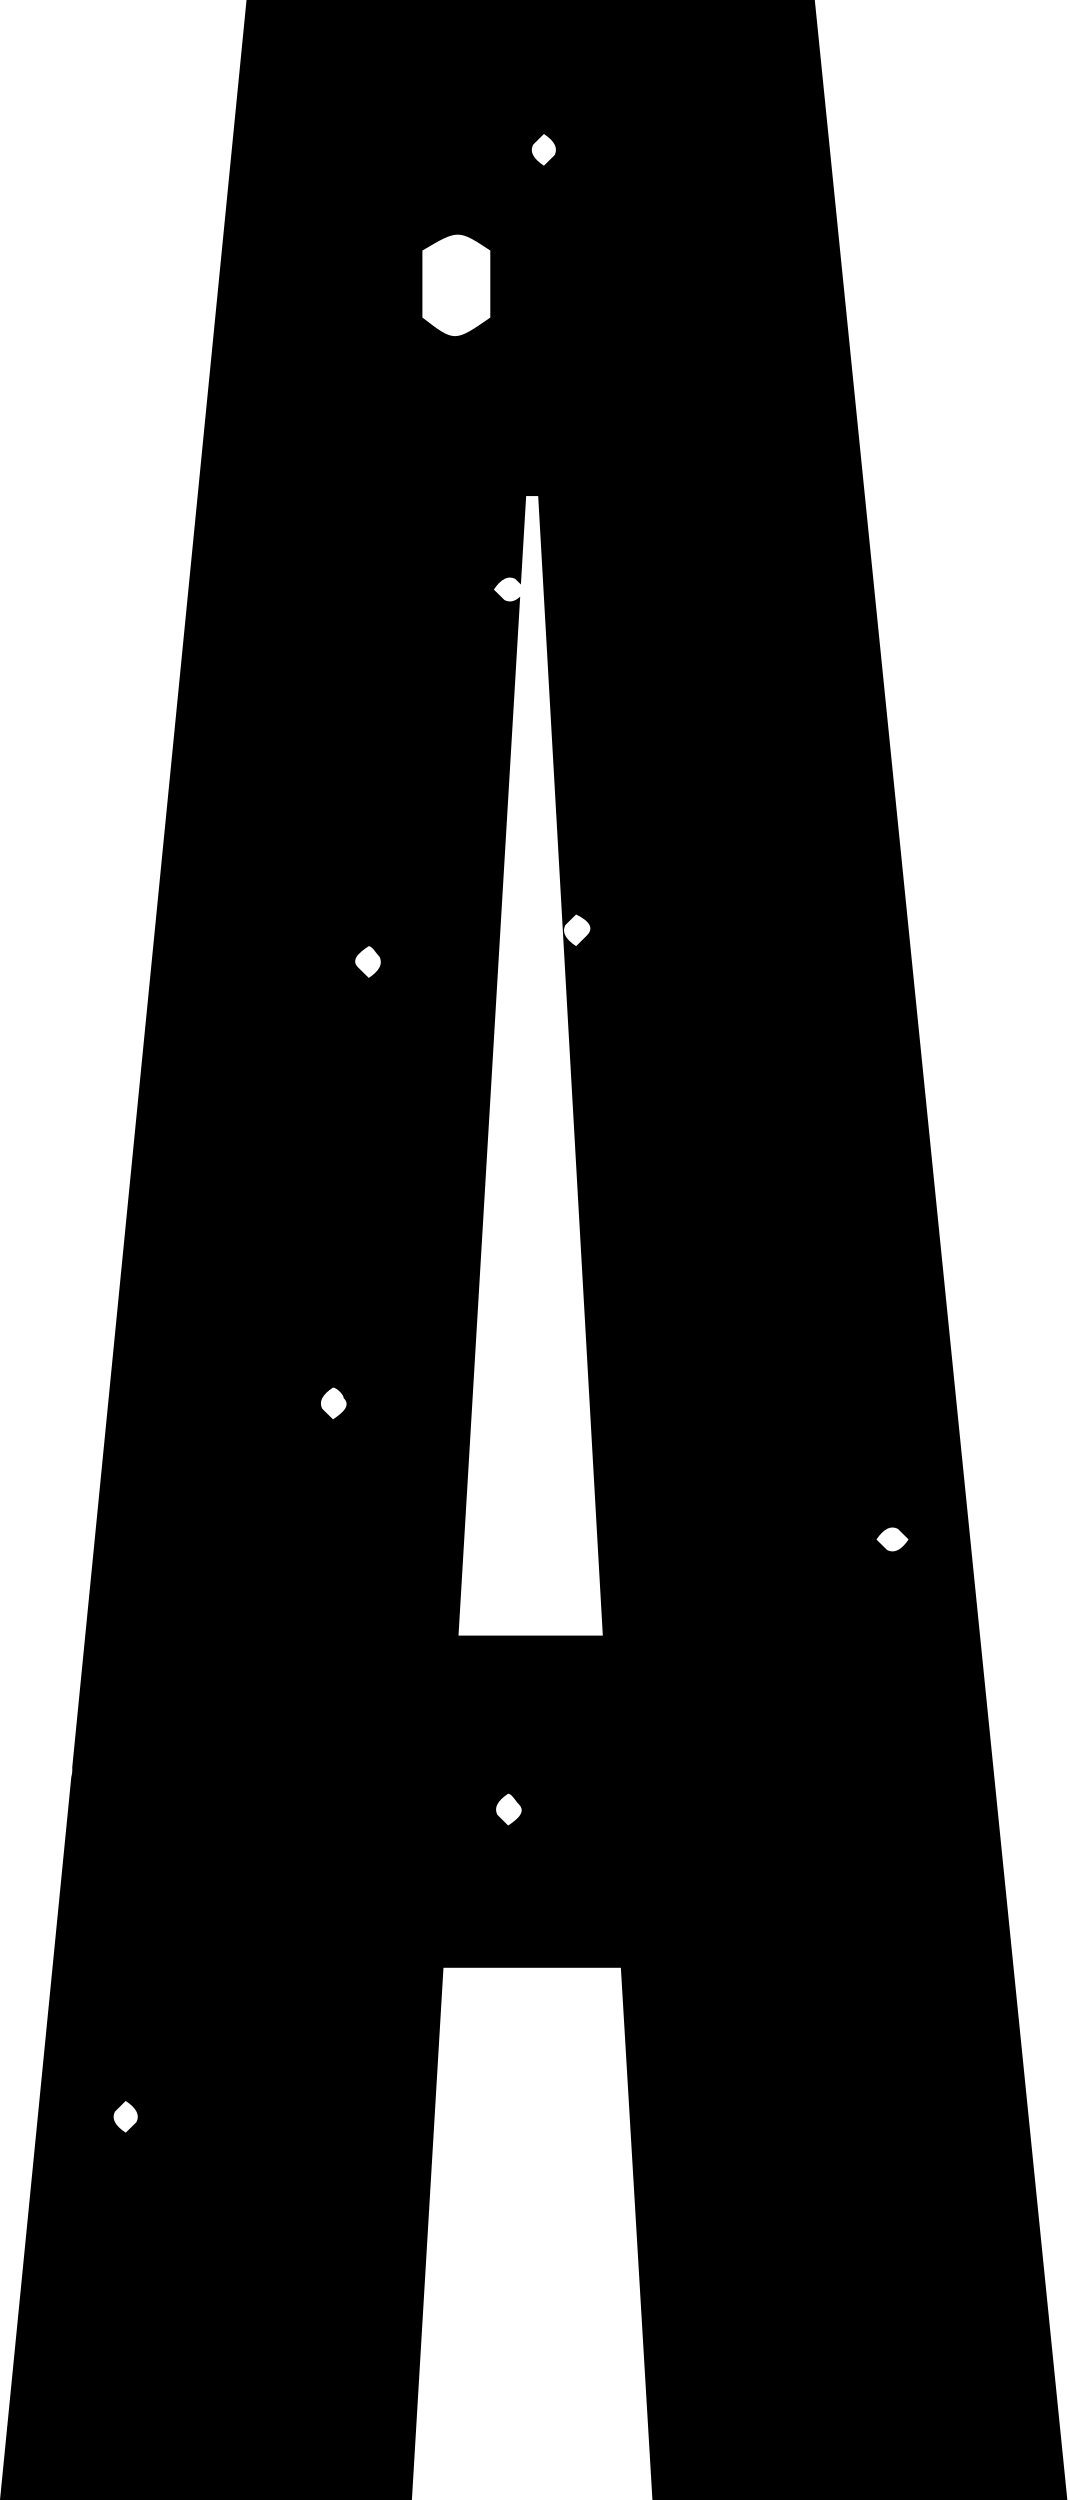
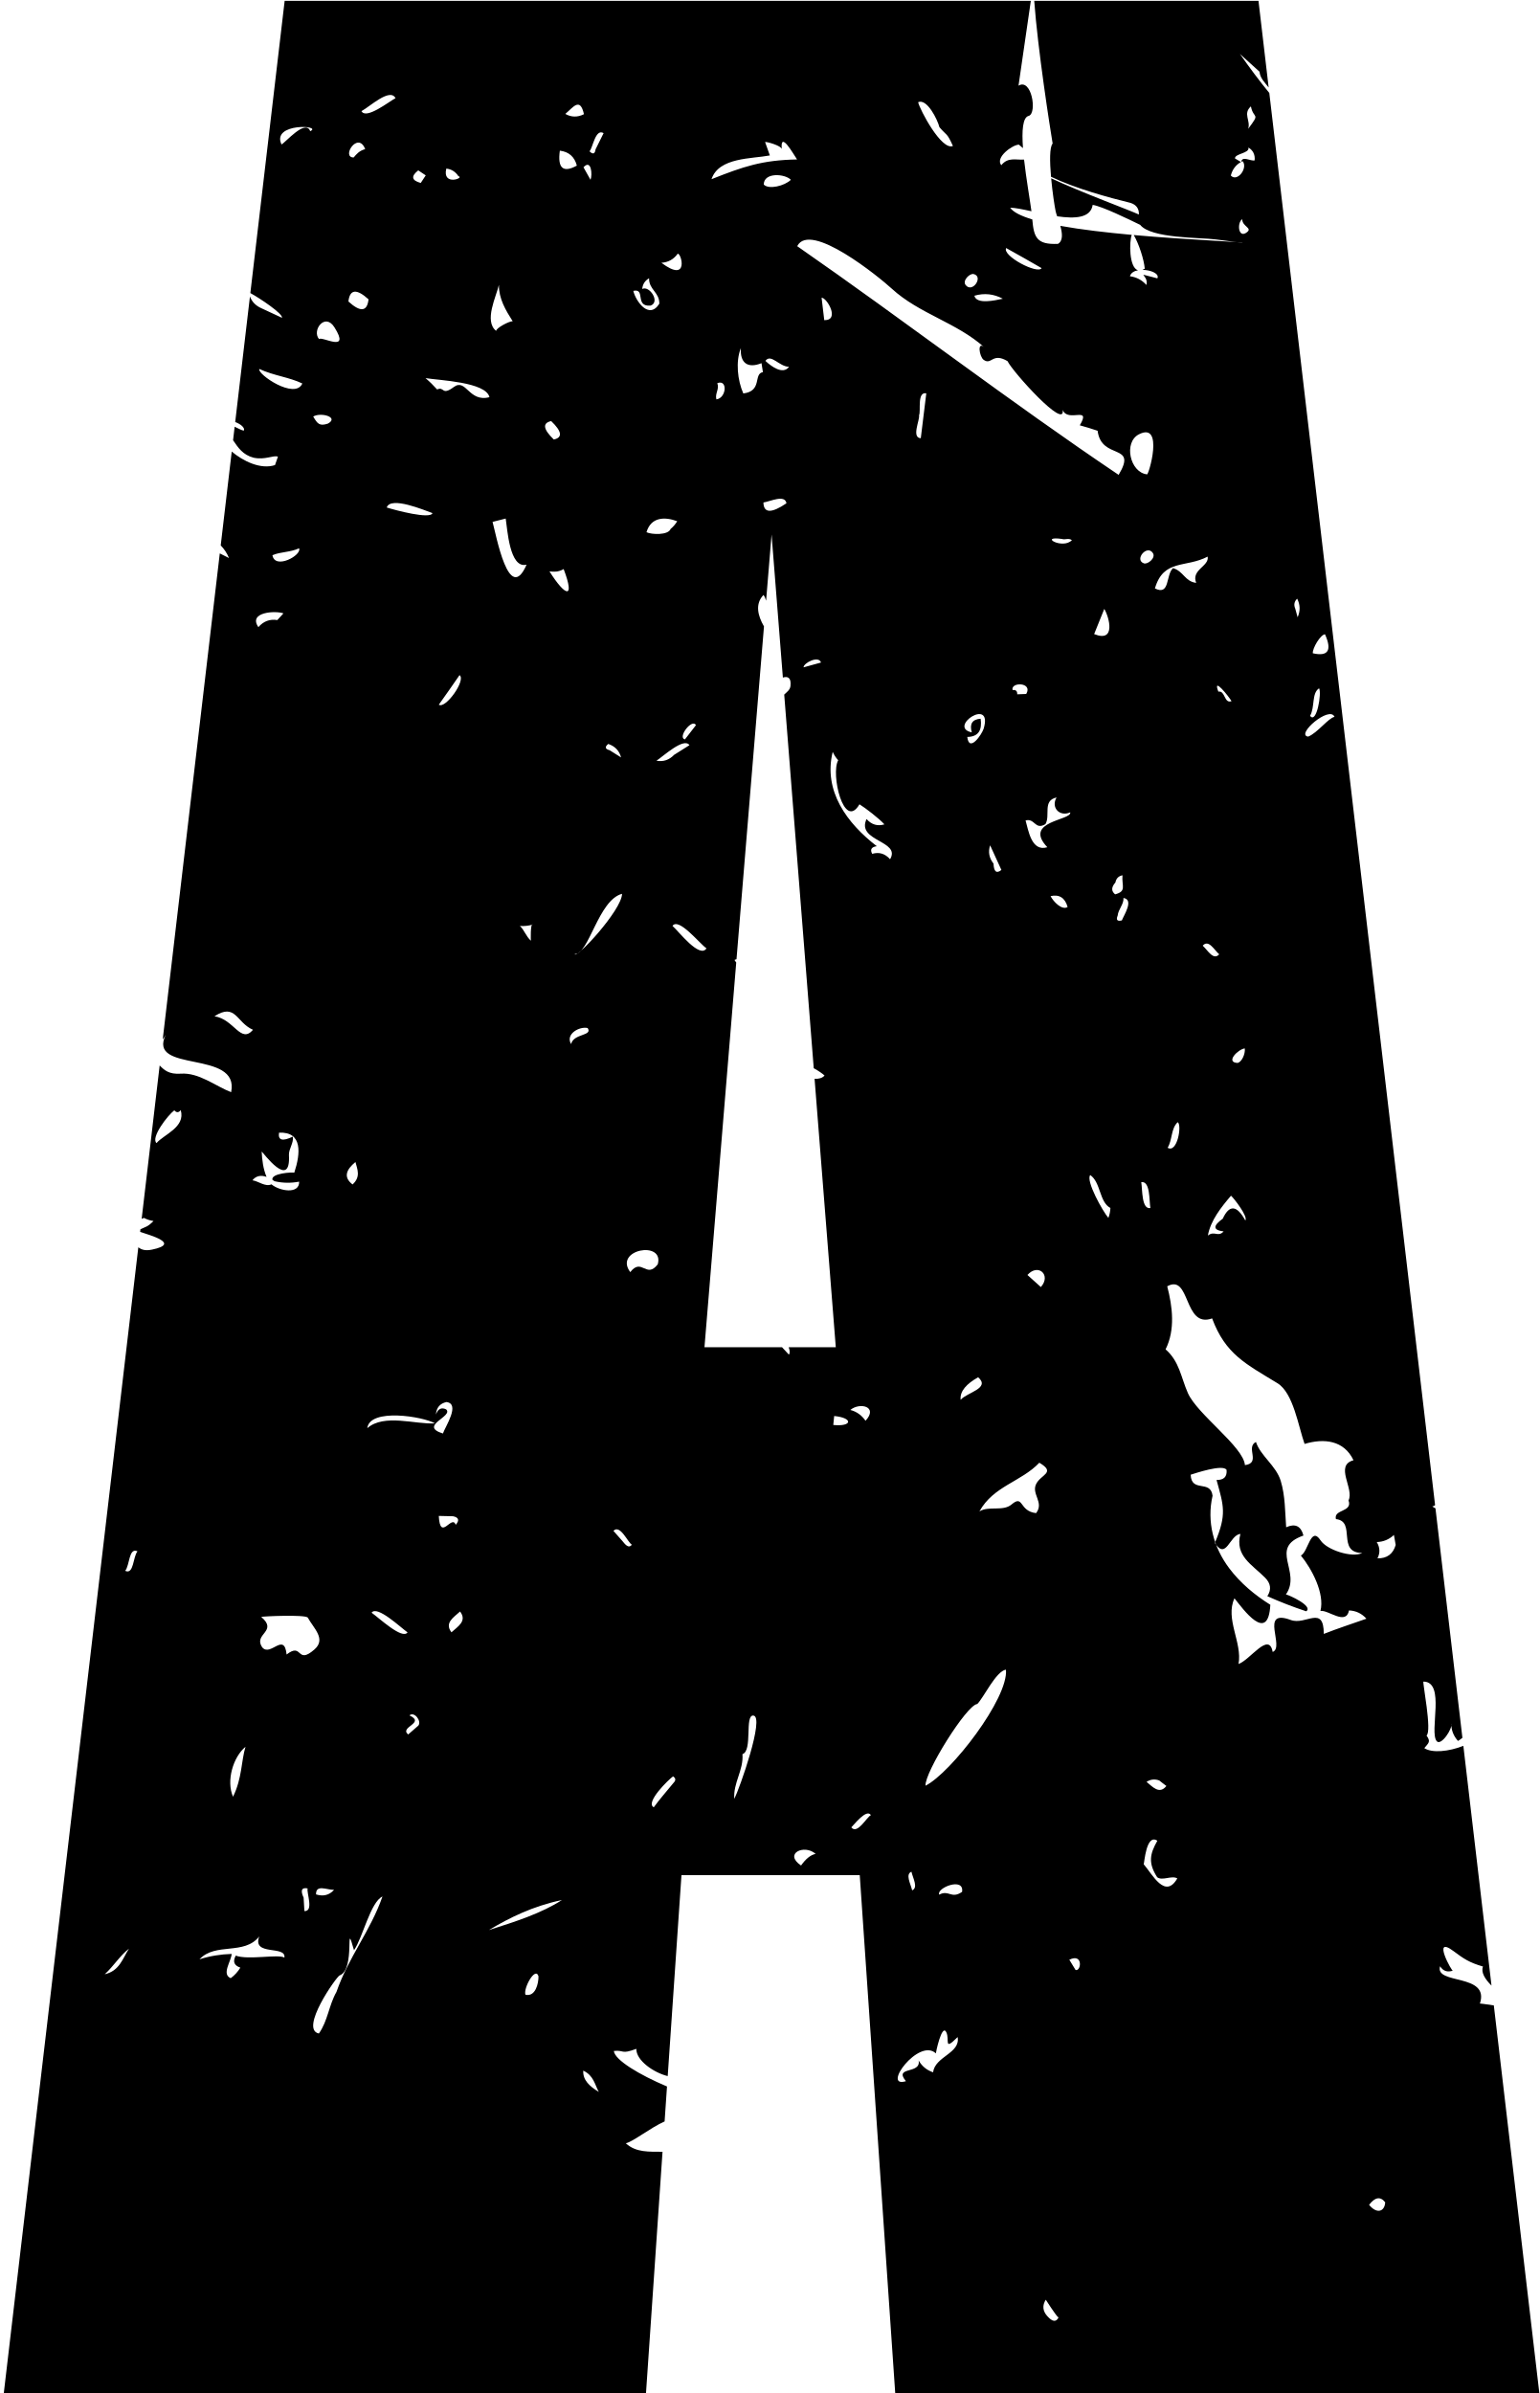
- <svg xmlns="http://www.w3.org/2000/svg" width="214" height="500" viewBox="0 0 214 500" version="1.1">
+ <svg xmlns="http://www.w3.org/2000/svg" width="323px" height="502px" viewBox="0 0 323 502" version="1.1">
+   <defs />
  <g id="Page-1" stroke="none" stroke-width="1" fill="none" fill-rule="evenodd">
-     <path d="M14.26,355.403 C14.424,354.798 14.495,354.159 14.45,353.478 L49.308,0 L162.959,0 L213.47,500 L130.487,500 L124.173,393.566 L88.695,393.566 L82.381,500 L0,500 L14.26,355.403 Z M104.038,119.322 L91.702,327.12 L120.565,327.12 L107.637,99.218 L105.232,99.218 L104.182,116.901 L103.05,115.784 C101.629,115.077 100.196,115.784 98.776,117.918 L100.913,120.026 L100.913,120.026 L100.925,120.026 C101.959,120.541 103,120.306 104.038,119.322 Z M177.431,310.013 L177.431,310.013 C178.852,310.72 180.285,310.013 181.718,307.892 L179.568,305.771 C178.148,305.064 176.715,305.771 175.294,307.904 L177.431,310.013 Z M117.355,187.125 L117.355,187.113 C118.788,185.712 118.072,184.298 115.218,182.896 L113.081,185.005 C112.352,186.419 113.081,187.832 115.218,189.234 L117.355,187.125 Z M110.919,31.036 C111.636,29.622 110.919,28.208 108.782,26.794 L106.645,28.927 C105.916,30.329 106.645,31.743 108.782,33.144 L110.919,31.036 Z M101.629,365.106 C103.766,363.692 105.199,362.278 103.766,360.864 C103.062,360.157 102.346,358.744 101.629,358.744 C99.492,360.157 98.763,361.571 99.492,362.985 L101.629,365.106 Z M98.072,63.506 L98.059,63.506 L98.059,50.111 C91.635,45.87 91.635,45.87 84.483,50.111 L84.483,63.506 C90.906,68.468 90.906,68.468 98.072,63.506 Z M73.76,195.584 L73.76,195.584 C75.897,194.17 76.613,192.756 75.897,191.342 C75.18,190.635 74.464,189.234 73.747,189.234 C71.61,190.635 70.177,192.049 71.61,193.476 L73.76,195.584 Z M66.594,283.868 L66.607,283.868 C68.744,282.454 70.177,281.04 68.744,279.626 C68.744,278.931 67.323,277.517 66.594,277.517 C64.457,278.931 63.741,280.333 64.457,281.759 L66.594,283.868 Z M27.285,424.429 C28.002,423.015 27.285,421.601 25.136,420.187 L22.999,422.32 C22.282,423.722 22.999,425.136 25.148,426.537 L27.285,424.429 Z" id="uE010-a3" fill="#000" />
+     <path d="M214.844,33.473 C215.287,37.455 216.057,41.778 216.394,44.315 C214.56,43.915 212.953,43.577 211.933,43.577 C212.578,44.513 214.237,45.325 216.573,46.031 C216.898,49.805 217.497,51.361 221.971,51.155 C223.065,50.492 222.88,48.909 222.449,47.38 C226.883,48.181 232.199,48.794 237.438,49.269 C236.908,50.658 236.839,56.128 238.744,56.697 C237.918,56.855 237.245,57.246 237.055,57.953 C238.447,58.131 239.601,58.761 240.516,59.784 C241.075,57.477 237.579,57.108 242.812,58.393 C243.295,57.412 241.429,56.62 239.685,56.615 C239.838,56.553 239.999,56.468 240.169,56.358 C240.002,54.426 238.943,51.174 237.86,49.307 C249.555,50.353 260.737,50.719 260.707,50.963 C258.828,50.725 256.949,50.464 255.07,50.226 C251.776,49.797 241.5,50.059 239.204,47.169 C236.885,46.039 231.153,43.244 229.238,42.983 C228.829,45.755 225.506,45.913 221.789,45.374 C221.646,44.959 221.528,44.599 221.472,44.328 C221.246,43.266 220.798,40.339 220.529,37.401 C226.653,40.283 237.156,44.159 238.932,44.999 C238.992,43.785 238.409,42.953 237.172,42.56 C232.615,41.446 225.637,39.542 220.501,37.085 C220.227,33.94 220.176,30.859 220.841,30.115 C220.305,26.913 217.713,10.345 216.979,0.177 L264.027,0.177 L266.16,18.351 C265.38,17.322 264.37,16.444 264.242,15.04 L260.139,11.329 C262.106,14.125 264.13,16.864 266.296,19.504 L301.078,315.75 C300.895,315.883 300.703,315.983 300.495,316.024 C300.722,316.181 300.943,316.31 301.156,316.412 L306.808,364.554 C306.54,364.783 306.232,365.003 305.88,365.213 C304.941,364.167 304.477,362.966 304.465,361.562 C304.834,362.573 302.324,366.343 301.42,365.261 C299.779,363.299 303.335,352.809 298.637,352.761 C298.376,352.761 300.481,363.192 299.279,364.072 C300.219,365.392 299.731,365.606 298.816,366.724 C300.455,367.794 303.957,367.448 307.007,366.243 L312.912,416.537 C311.531,415.162 310.658,413.735 311.126,412.539 C308.2,411.683 307.071,410.886 304.93,409.292 C300.268,405.807 304.751,413.918 304.823,413.395 C303.669,413.788 302.777,413.502 302.123,412.479 C300.934,416.428 312.625,413.871 310.472,420.329 C310.192,420.229 311.816,420.439 313.399,420.691 L322.946,502 L187.813,502 L180.373,393.367 L142.97,393.367 L140.083,435.518 C137.169,434.816 133.442,432.241 133.501,429.799 C130.219,431.036 131.051,430.002 128.78,430.251 C128.977,432.151 134.131,435.248 139.934,437.699 L139.432,445.031 C136.529,446.308 132.746,449.333 131.289,449.61 C133.435,451.597 136.203,451.365 138.996,451.396 L135.53,502 L0.799,502 L29.019,261.651 C29.647,262.146 30.458,262.448 31.92,262.136 C38.012,260.862 31.388,259.109 29.398,258.419 L29.462,257.873 C30.572,257.326 30.932,257.426 32.206,256.142 C31.492,256.035 30.826,255.821 30.196,255.488 C30.04,255.556 29.88,255.624 29.719,255.691 L33.497,223.51 C34.435,224.462 35.413,225.407 37.939,225.234 C41.721,224.961 45.159,227.815 48.489,229.123 C50.392,220.049 30.72,225.27 34.788,217.052 C34.602,217.417 34.383,217.741 34.14,218.035 L46.109,116.093 C46.774,116.41 47.424,116.732 48.047,117.067 C47.61,116.011 47.015,115.145 46.306,114.414 L48.617,94.728 C50.998,96.732 54.664,98.545 57.694,97.567 C57.908,96.972 58.11,96.377 58.312,95.794 C57.325,95.438 55.66,96.532 53.21,96.02 C50.93,95.425 49.958,93.894 48.896,92.353 L49.229,89.521 C50.041,89.907 50.804,90.333 51.177,90.324 C51.396,89.693 50.495,88.97 49.345,88.53 L52.438,62.19 C52.849,63.31 53.652,64.137 54.848,64.663 C56.287,65.329 57.714,65.983 59.141,66.661 C59.5,65.899 54.423,62.499 52.521,61.481 L59.719,0.177 L216.264,0.177 L213.682,17.972 C216.417,16.307 217.618,23.669 215.858,24.3 C214.537,24.552 214.353,27.449 214.619,31.074 C214.332,30.829 214.045,30.585 213.757,30.343 C212.413,30.366 208.726,33.03 210.07,34.66 C211.484,32.881 213.189,33.609 214.844,33.473 Z M170.72,224.088 L164.526,145.708 C165.059,145.186 165.751,144.735 165.84,143.917 C166.035,142.127 165.248,141.823 164.244,142.139 L161.873,112.129 L160.726,126.015 C160.599,125.542 160.418,125.125 160.175,124.808 C158.383,126.682 158.956,129.122 160.281,131.411 L154.516,201.228 C154.327,201.277 154.181,201.331 154.087,201.389 C154.211,201.574 154.335,201.75 154.459,201.918 L147.796,282.622 L164.067,282.622 C164.541,283.135 165.017,283.648 165.494,284.162 C165.766,283.906 165.719,283.317 165.465,282.622 L175.346,282.622 L170.896,226.31 C171.737,226.359 172.519,226.17 172.988,225.622 C172.636,225.28 171.723,224.632 170.72,224.088 Z M57.156,247.499 C56.808,246.123 61.318,245.869 61.738,246.006 C63.082,241.914 63.486,237.383 58.538,237.609 C58.289,239.203 59.252,239.488 61.428,238.441 C61.678,239.702 60.572,240.999 60.62,242.283 C61.036,249.847 55.078,241.605 54.899,241.569 C54.978,243.269 55.213,245.231 55.924,246.889 C54.865,246.515 53.782,246.562 52.961,247.602 C54.203,247.761 55.669,249.049 56.95,248.448 C58.674,249.888 62.855,250.572 62.761,247.885 C61.018,248.218 59.296,248.188 57.604,247.796 C57.459,247.694 57.309,247.594 57.156,247.499 Z M219.708,485.855 C220.78,487.076 221.565,487.188 222.077,486.159 C222.095,486.158 222.104,486.142 222.102,486.107 C222.103,486.104 222.104,486.102 222.106,486.099 L221.964,486.085 C221.409,485.559 219.382,482.419 219.402,482.429 C218.641,483.63 218.748,484.784 219.7,485.854 L219.708,485.855 Z M260.354,33.985 C259.259,34.603 258.546,35.552 258.223,36.823 C259.555,38.274 261.862,35.301 260.709,33.802 C260.605,33.851 260.505,33.901 260.408,33.955 C260.605,32.619 262.398,33.866 263.219,33.643 C263.338,32.454 262.898,31.55 261.911,30.943 C262.232,32.18 259.045,32.192 259.092,33.239 C259.517,33.491 259.93,33.743 260.354,33.985 Z M121.022,34.744 C118.132,36.326 116.942,35.291 117.454,31.604 C119.345,31.842 120.534,32.877 121.022,34.744 Z M44.993,213.189 C49.489,210.31 49.548,214.497 53.081,216.031 C50.488,219.04 49.144,213.819 44.993,213.189 Z M240.621,99.506 C237.065,99.102 235.661,92.799 238.944,91.11 C244.332,88.362 240.918,99.982 240.621,99.506 Z M118.599,23.896 C120.252,22.529 121.691,20.281 122.512,23.956 C121.168,24.634 119.86,24.61 118.599,23.896 Z M160.237,38.717 C160.225,36.1 164.685,36.433 165.922,37.718 C164.602,39.014 161.26,39.811 160.237,38.717 Z M116.184,92.2 C113.948,90.036 113.757,88.739 115.637,88.335 C117.896,90.5 118.075,91.796 116.184,92.2 Z M259.605,222.979 C257.036,222.848 259.724,220.113 261.151,219.934 C261.306,221.124 260.461,222.884 259.605,222.979 Z M94.714,342.423 C93.192,340.424 95.166,339.307 96.522,338.058 C98.044,340.068 96.07,341.186 94.714,342.423 Z M213.408,145.651 C214.038,145.627 214.669,145.603 215.299,145.579 C216.762,143.094 212.005,143.01 212.433,144.759 C213.123,144.664 213.444,144.973 213.408,145.651 Z M127.897,157.381 C128.694,157.881 129.491,158.392 130.3,158.891 C129.931,157.5 129.039,156.548 127.612,156.061 C126.839,156.691 126.934,157.131 127.897,157.381 Z M124.947,31.33 C125.505,30.176 126.076,29.058 126.635,27.928 C124.887,26.882 124.364,31.104 123.674,31.734 C124.388,32.448 124.816,32.305 124.947,31.33 Z M63.698,398.091 C63.745,399.042 63.805,399.982 63.864,400.91 C65.898,400.969 64.269,397.044 64.542,396.152 C63.27,395.891 62.996,396.557 63.698,398.091 Z M87.77,361.993 C88.507,361.077 86.937,358.948 85.902,359.852 C89.375,361.481 83.702,362.254 85.629,363.86 C86.342,363.23 87.056,362.611 87.77,361.993 Z M174.819,298.927 C174.891,298.284 174.938,297.666 175.01,297.048 C179.042,297.44 178.839,299.331 174.819,298.927 Z M115.279,119.866 C116.194,119.961 117.11,120.045 118.252,119.379 C120.69,125.789 118.656,125.23 115.279,119.866 Z M150.296,83.78 C149.951,82.543 150.974,81.627 150.486,80.378 C152.722,79.51 152.413,83.506 150.296,83.78 Z M224.338,411.11 C227.323,409.648 226.812,413.656 225.646,413.251 C225.206,412.538 224.778,411.836 224.338,411.11 Z M140.697,110.946 C141.256,110.494 141.708,109.959 142.076,109.341 C139.412,108.354 136.57,108.461 135.63,111.648 C136.689,112.159 140.221,112.314 140.697,110.946 Z M66.945,71.143 C65.351,69.324 68.181,65.482 70.168,68.67 C73.64,74.188 67.515,70.442 66.945,71.143 Z M215.551,267.463 C217.811,264.93 220.606,267.487 218.37,269.997 C217.43,269.176 216.491,268.308 215.551,267.463 Z M255.61,145.093 C254.29,141.691 257.917,146.247 258.369,147.091 C256.787,147.674 257.085,144.808 255.61,145.093 Z M28.849,325.443 C27.874,326.537 28.112,330.414 26.257,329.522 C27.232,328.416 26.994,324.539 28.849,325.443 Z M164.993,105.58 C161.818,107.733 160.212,107.661 160.165,105.414 C161.628,105.188 164.684,103.665 164.993,105.58 Z M70.086,396.453 C69.063,397.583 67.802,397.869 66.304,397.405 C66.256,395.24 68.504,396.453 70.086,396.453 Z M168.059,391.343 C164.337,388.833 168.761,386.8 171.116,388.905 C170.022,389.119 169.011,389.999 168.059,391.343 Z M73.965,248.473 C71.967,246.939 72.645,245.357 74.572,243.764 C74.976,245.31 75.725,246.88 73.965,248.473 Z M112.972,414.583 C112.996,416.082 112.342,418.948 110.237,418.449 C109.749,417.105 112.33,412.431 112.972,414.583 Z M77.317,62.793 C77.031,65.398 75.616,65.541 73.095,63.245 C73.392,60.652 74.807,60.522 77.317,62.793 Z M146.009,152.119 L143.69,155.117 C142.061,154.724 145.213,150.621 146.009,152.119 Z M246.092,119.181 C248.328,119.835 248.577,121.988 250.956,122.273 C249.85,119.49 253.751,118.789 253.359,116.767 C248.744,119.193 244.129,117.195 242.298,123.439 C245.497,125.033 244.534,120.644 246.092,119.181 Z M230.273,90.365 C229.036,89.937 227.799,89.568 226.538,89.223 C229.048,84.989 224.041,88.76 222.946,85.989 C223.601,90.353 212.457,78.008 211.374,75.76 C208.151,73.857 208.056,76.7 206.355,75.475 C205.475,74.833 204.952,71.479 206.498,72.858 C200.742,67.685 192.845,65.83 187.112,60.573 C184.484,58.158 169.962,46.301 167.251,51.641 C189.907,67.376 211.791,84.216 234.685,99.618 C238.776,92.827 231.07,96.657 230.273,90.365 Z M138.326,63.71 C138.362,61.296 136.126,60.784 136.174,58.37 C135.305,58.882 134.83,59.619 134.735,60.618 C136.245,59.833 138.612,63.377 136.471,64.115 C133.081,64.376 135.543,60.428 132.867,61.022 C133.355,63.127 136.15,67.171 138.326,63.71 Z M89.319,36.788 C88.796,36.443 88.273,36.074 87.749,35.741 C86.168,36.978 86.346,37.858 88.273,38.381 C88.618,37.858 88.974,37.323 89.319,36.788 Z M261.863,27.021 C264.539,23.477 262.981,25.13 262.434,22.311 C260.71,23.869 262.422,25.273 261.863,27.021 Z M117.897,398.579 C113.687,401.326 108.145,403.122 102.567,404.882 C106.956,402.266 111.713,399.899 117.897,398.579 Z M202.59,59.796 C204.017,61.592 206.42,57.988 204.255,57.489 C203.434,57.31 201.853,58.868 202.59,59.796 Z M274.848,150.157 C275.907,148.337 275.134,145.435 276.739,144.389 C277.334,145.328 276.216,152.036 274.848,150.157 Z M261.411,48.856 C259.77,49.902 259.509,46.727 260.615,45.977 C260.603,47.619 263.041,47.809 261.411,48.856 Z M160.058,78.065 C159.962,77.435 159.855,76.816 159.76,76.186 C156.846,77.352 155.229,76.139 155.431,73.023 C154.301,75.817 154.729,79.802 155.943,82.537 C160.01,82.049 158,78.41 160.058,78.065 Z M125.627,438.834 C123.712,437.692 122.237,436.348 122.368,434.374 C124.568,435.42 124.759,437.276 125.627,438.834 Z M239.942,391.075 C241.785,393.216 244.437,398.485 246.995,394.049 C245.805,393.359 243.843,394.631 242.772,393.799 C240.881,390.861 241.191,388.982 242.808,386.151 C240.453,384.534 240.085,390.921 239.942,391.075 Z M205.028,357.463 C202.804,357.629 193.944,371.853 194.17,374.601 C199.462,371.949 211.605,356.285 211.046,350.255 C208.965,350.541 206.301,356.261 205.028,357.463 Z M77.055,299.6 C77.566,295.306 88.841,297.162 91.244,298.589 C87.176,298.862 80.599,296.496 77.055,299.6 Z M137.996,265.221 C139.423,260.155 128.671,262.117 132.228,266.863 C134.642,263.735 135.581,268.361 137.996,265.221 Z M201.539,293.653 C202.847,292.095 207.866,291.251 205.214,288.92 C202.835,290.264 201.337,291.798 201.539,293.653 Z M120.575,200.133 C123.548,200.241 125.522,188.811 130.505,187.503 C130.446,190.952 120.741,201.394 120.575,200.133 Z M70.585,417.869 C73.095,410.591 77.757,405.013 80.242,397.841 C77.745,398.971 76.068,406.535 74.272,409.116 C72.226,401.861 74.724,413.136 71.239,414.408 C70.609,414.634 62.771,425.707 66.898,426.587 C68.765,423.983 69.003,420.629 70.585,417.869 Z M275.424,137.044 C275.317,135.997 277.041,133.107 277.981,133.059 C279.491,136.437 278.647,137.769 275.424,137.044 Z M76.614,31.283 C75.365,31.616 74.782,32.342 74.199,33.032 C71.512,33.032 75.115,27.394 76.614,31.283 Z M123.286,215.662 C124.416,217.351 120.325,216.768 119.813,219.028 C118.553,216.887 121.621,215.258 123.286,215.662 Z M91.706,81.701 C93.288,80.999 92.61,83.116 95.203,81.19 C97.807,79.263 98.331,84.472 102.684,83.318 C101.958,80.119 92.146,79.798 89.268,79.322 C90.148,80.06 90.957,80.868 91.706,81.701 Z M109.07,194.245 C109.974,195.03 110.367,196.493 111.425,197.373 C111.294,197.54 111.306,193.472 111.734,193.972 C110.866,194.209 109.974,194.317 109.07,194.245 Z M234.007,185.128 C233.139,186.115 233.115,186.936 233.948,187.614 C236.421,186.959 235.303,185.853 235.494,183.617 C234.673,183.772 234.174,184.272 234.007,185.128 Z M68.78,88.868 C66.996,89.451 66.591,88.868 65.711,87.381 C67.341,86.406 71.218,87.548 68.78,88.868 Z M175.853,159.484 C175.365,158.96 174.985,158.354 174.699,157.724 C172.677,165.954 177.72,172.721 183.952,177.514 C182.81,177.68 182.489,178.227 182.989,179.119 C184.428,178.691 185.677,179.06 186.735,180.249 C189.09,176.324 179.587,176.527 181.8,171.817 C182.858,173.006 184.107,173.363 185.546,172.935 C184.523,171.769 181.478,169.426 180.313,168.725 C177.03,174.338 174.235,162.302 175.853,159.484 Z M256.533,255.651 C257.912,252.654 259.494,252.797 261.266,256.032 C261.909,255.247 258.769,251.227 258.257,250.834 C256.236,253.213 253.976,256.008 253.405,259.195 C254.808,258.089 255.522,259.623 256.711,258.327 C254.475,258.053 254.416,257.173 256.533,255.651 Z M161.51,32.607 C157.74,33.344 150.806,32.964 149.272,37.59 C155.896,34.962 159.869,33.582 167.219,33.451 C166.445,32.322 163.627,27.267 164.019,31.287 C163.948,30.585 160.963,29.717 160.511,29.788 C160.844,30.716 161.177,31.668 161.51,32.607 Z M283.02,337.834 C282.378,341.069 278.691,337.68 277.026,337.941 C277.954,334.242 275.183,329.069 272.923,326.322 C274.493,325.513 274.98,320.006 277.05,323.134 C278.37,325.156 283.674,326.857 285.803,325.786 C280.332,325.715 284.602,319.138 280.273,318.674 C279.726,316.569 283.829,317.271 282.913,314.749 C284.174,312.323 279.916,307.411 283.96,306.329 C281.95,302.107 277.752,301.691 273.696,302.904 C272.4,299.276 271.353,292.224 268.023,290.178 C261.375,286.111 257.105,284.113 254.298,276.572 C248.256,278.749 249.802,267.105 244.879,269.841 C245.997,274.098 246.591,278.975 244.534,283.066 C247.448,285.599 247.745,288.894 249.208,292.224 C251.182,296.707 260.875,303.487 261.184,307.352 C264.621,306.9 261.244,303.641 263.492,302.488 C264.443,305.413 267.702,307.435 268.689,310.646 C269.652,313.798 269.593,317.152 269.831,320.387 C271.722,319.542 272.935,320.113 273.458,322.123 C266.025,324.728 273.149,329.663 269.783,334.48 C270.425,334.587 275.599,336.942 274.041,338.013 C271.27,337.097 268.558,336.05 265.882,334.849 C266.81,333.422 266.572,332.137 265.418,330.972 C262.671,328.189 259.032,326.417 260.233,321.778 C257.937,322.016 257.271,327.404 254.869,323.669 C257.438,317.651 256.712,315.879 255.226,310.468 C256.76,310.492 257.462,309.79 257.331,308.351 C256.57,307.078 250.647,309.1 249.802,309.362 C249.945,313.227 253.977,310.325 254.393,313.774 C253.144,319.209 254.584,324.585 257.878,328.974 C260.209,332.078 263.242,334.611 266.512,336.645 C266.072,344.994 260.744,337.477 258.984,335.289 C256.974,339.63 260.673,344.578 259.84,349.073 C262.314,348.193 266.227,342.175 267,346.54 C269.628,345.565 264.146,337.382 270.782,339.832 C273.946,341.033 277.716,336.562 277.728,342.758 C280.665,341.604 283.686,340.617 286.671,339.571 C285.696,338.476 284.483,337.894 283.02,337.834 Z M229.547,133.014 C234.162,134.881 232.735,129.518 231.676,127.734 C230.962,129.494 230.249,131.266 229.547,133.014 Z M196.341,430.75 C192.773,427.408 184.853,438.159 190.062,436.589 C187.41,433.378 193.297,435.21 192.726,432.236 C193.428,433.461 194.438,434.282 195.759,434.722 C196.175,431.356 201.527,430.774 200.908,427.336 C197.84,430.381 199.327,427.895 198.518,426.29 C197.59,424.482 196.318,430.643 196.341,430.75 Z M244.964,240.773 C245.987,239.107 245.642,236.729 247.081,235.409 C248.009,235.991 246.998,242.009 244.964,240.773 Z M93.658,294.118 C92.29,294.416 91.553,295.308 91.458,296.735 C91.898,295.534 92.611,295.177 93.598,295.653 C95.24,297.139 87.711,299.078 92.921,300.719 C93.432,299.244 96.631,294.487 93.658,294.118 Z M160.58,75.708 C161.745,74.091 163.494,76.945 165.539,76.945 C164.255,78.705 161.769,76.826 160.58,75.708 Z M58.182,130.075 C58.61,129.612 59.038,129.148 59.466,128.672 C57.849,128.065 51.985,128.363 54.209,131.562 C55.268,130.325 56.6,129.826 58.182,130.075 Z M48.605,409.89 C48.486,411.472 46.429,414.148 48.403,414.981 C49.224,414.374 49.89,413.649 50.425,412.768 C49.105,412.316 48.784,411.496 49.462,410.247 C52.019,411.222 58.429,409.89 59.666,410.663 C60.07,408.011 52.851,410.425 54.385,406.227 C51.21,410.247 45.239,407.405 41.85,411.02 C44.05,410.318 46.31,409.962 48.605,409.89 Z M54.802,339.194 C58.417,342.262 53.101,342.726 54.992,345.544 C56.716,347.709 59.618,342.202 60.13,347.079 C63.543,344.415 62.152,349.35 65.957,346.032 C68.491,343.82 65.791,341.596 64.566,339.324 C63.876,338.67 55.051,339.063 54.802,339.194 Z M232.962,253.409 C230.607,252.172 230.964,248.033 228.728,246.499 C227.741,247.688 231.368,254.135 232.534,255.49 C232.795,254.812 232.926,254.111 232.962,253.409 Z M27.055,408.788 C25.723,410.869 25.057,413.474 21.976,414.152 C23.808,412.498 25.081,410.346 27.055,408.788 Z M95.052,318.078 L92.055,318.007 C92.352,323.537 94.778,317.579 95.611,319.874 C96.431,318.923 96.253,318.328 95.052,318.078 Z M96.178,36.962 C97.605,37.283 92.717,39.127 93.633,35.369 C94.691,35.476 95.548,36.011 96.178,36.962 Z M234.483,192.073 C234.102,192.989 234.4,193.322 235.363,193.084 C235.767,192.014 237.979,188.72 235.696,188.375 C235.827,189.635 234.59,190.789 234.483,192.073 Z M65.08,27.519 C64.104,24.879 59.859,29.933 59.062,30.302 C56.873,25.688 67.815,26.282 65.08,27.519 Z M243.205,373.503 C242.266,373.158 241.374,373.253 240.541,373.8 C241.79,374.799 243.229,376.524 244.704,374.657 C244.192,374.288 243.705,373.895 243.205,373.503 Z M222.781,113.06 C223.519,113.31 224.101,112.786 224.886,113.31 C222.936,115.355 217.81,112.358 222.781,113.06 Z M48.889,376.918 C47.415,373.576 48.913,368.58 51.506,366.44 C50.59,369.437 50.816,372.993 48.889,376.918 Z M221.667,167.288 C218.646,167.942 220.43,171.07 219.324,172.89 C217.112,174.21 217.135,171.57 215.161,172.117 C215.744,174.079 216.362,178.765 219.728,177.73 C214.519,172.224 224.89,172.129 224.533,170.416 C222.273,171.415 220.43,169.369 221.667,167.288 Z M202.933,154.593 C203.325,158.007 206.025,154.01 206.37,152.857 C208.392,146.078 198.687,152.536 203.884,153.642 C203.361,151.87 203.979,150.894 205.739,150.776 C206.061,153.142 205.311,154.558 202.933,154.593 Z M103.338,109.482 C104.087,112.17 106.763,127.013 110.474,118.45 C106.882,119.401 106.442,110.886 106.097,108.781 C105.181,109.018 104.254,109.256 103.338,109.482 Z M241.346,253.421 C239.479,253.754 239.693,249.556 239.432,247.986 C241.346,247.7 241.073,251.815 241.346,253.421 Z M192.81,87.114 C193.036,88.017 191.145,91.835 193.179,91.93 C193.56,88.802 193.952,85.651 194.333,82.511 C192.335,82.118 193.25,86.293 192.81,87.114 Z M208.438,181.167 C208.509,182.88 209.068,183.32 210.091,182.499 C209.294,180.775 208.497,179.05 207.724,177.326 C207.272,178.706 207.51,179.99 208.438,181.167 Z M271.736,127.671 C271.902,128.277 272.069,128.884 272.235,129.49 C272.818,128.17 272.794,126.862 272.14,125.589 C271.534,126.172 271.391,126.874 271.736,127.671 Z M178.6,383.34 C179.135,382.84 181.823,379.32 182.715,380.783 C181.847,381.14 179.873,384.934 178.6,383.34 Z M77.961,338.311 C79.115,336.694 84.051,341.415 85.502,342.438 C84.395,344.02 79.519,339.405 77.961,338.311 Z M211.091,52.038 C213.565,53.43 216.063,54.797 218.525,56.248 C217.728,57.628 210.187,53.656 211.091,52.038 Z M104.087,69.413 C104.111,68.783 106.87,67.344 107.56,67.391 C106.073,65.048 104.646,62.681 104.67,59.756 C104.135,62.158 101.482,67.344 104.087,69.413 Z M142.171,53.235 C142.956,53.009 144.657,59.55 138.758,55.126 C140.185,55.031 141.327,54.412 142.171,53.235 Z M122.414,35.093 C124.068,33.285 124.317,36.675 123.889,37.721 C123.402,36.841 122.914,35.961 122.414,35.093 Z M255.784,200.192 C254.559,201.559 253.393,199.347 252.323,198.384 C253.56,196.981 254.713,199.264 255.784,200.192 Z M274.449,154.524 C271.713,154.179 278.956,147.912 279.979,150.385 C278.73,150.576 276.364,153.787 274.449,154.524 Z M141.335,373.967 C141.823,373.467 141.775,373.027 141.205,372.647 C140.36,373.218 135.258,378.165 137.161,379.128 C138.54,377.226 139.742,375.941 141.335,373.967 Z M223.984,190.273 C222.77,191.01 221.01,189.155 220.404,187.989 C222.247,187.573 223.436,188.346 223.984,190.273 Z M54.401,77.404 C57.564,78.855 60.609,79.093 63.428,80.449 C61.894,83.945 53.925,78.486 54.401,77.404 Z M218.049,306.848 C214.243,310.856 208.403,311.736 205.478,317.064 C207.416,315.839 210.437,317.123 212.209,315.613 C214.802,313.425 213.72,317.016 217.371,317.421 C219.107,315.185 216.348,313.436 217.371,311.331 C218.358,309.286 221.617,308.965 218.049,306.848 Z M204.419,62.038 C206.512,61.431 208.499,61.657 210.39,62.668 C208.76,63.013 204.883,63.929 204.419,62.038 Z M201.841,396.871 C199.545,398.453 199.093,396.359 197.048,397.454 C196.394,396.05 202.34,393.683 201.841,396.871 Z M155.765,367.986 C156.027,371.352 153.791,374.004 154.053,377.369 C155.123,375.3 160.511,360.089 158.049,359.886 C156.17,359.732 157.954,367.284 155.765,367.986 Z M168.583,139.994 C168.583,139.067 171.758,137.449 172.246,138.983 C171.021,139.316 169.808,139.661 168.583,139.994 Z M141.086,194.233 C142.382,192.366 146.83,198.027 148.221,198.943 C146.794,201.167 142.406,195.399 141.086,194.233 Z M197.091,26.683 C196.686,25.077 194.486,20.606 192.619,21.438 C192.976,23.008 197.531,31.666 199.921,30.62 C198.625,27.742 198.661,28.538 197.091,26.683 Z M90.731,107.637 C90.327,108.992 82.965,107.042 81.133,106.459 C81.966,104.021 89.03,107.042 90.731,107.637 Z M36.573,232.922 C35.253,233.885 31.554,238.642 32.838,239.796 C34.325,238 38.975,236.49 37.917,232.874 C37.489,233.433 37.037,233.457 36.573,232.922 Z M62.746,115.023 C63.388,116.474 57.68,119.578 57.156,116.474 C58.905,115.713 60.772,115.915 62.746,115.023 Z M130.586,323.282 C131.003,323.757 131.823,325.018 132.561,324.043 C131.728,323.615 130.111,319.69 128.695,321.141 C129.326,321.866 129.956,322.556 130.586,323.282 Z M191.37,396.557 C191.013,395.082 189.907,393.191 191.215,392.644 C191.56,394.095 192.666,395.974 191.37,396.557 Z M239.994,118.182 C237.889,117.445 240.66,114.115 241.885,116.041 C242.516,117.064 240.779,118.444 239.994,118.182 Z M290.609,461.993 C290.514,463.92 288.885,464.55 287.232,462.528 C288.409,460.982 289.551,460.649 290.609,461.993 Z M178.397,295.779 C180.347,294.125 184.344,295.041 181.584,298.05 C180.799,296.908 179.741,296.123 178.397,295.779 Z M172.368,62.455 C173.462,62.42 176.293,67.225 172.927,67.165 C172.749,65.607 172.559,64.037 172.368,62.455 Z M141.434,158.344 C142.504,157.666 143.575,157 144.645,156.323 C143.492,154.586 139.079,158.713 137.723,159.581 C139.151,159.855 140.387,159.427 141.434,158.344 Z M96.404,141.632 C97.867,142.583 93.466,148.816 92.063,147.828 C93.514,145.795 94.977,143.713 96.404,141.632 Z M292.811,324.095 C292.692,323.393 292.561,322.715 292.442,322.002 C291.419,322.953 290.218,323.453 288.838,323.489 C289.516,324.607 289.576,325.748 288.993,326.902 C290.979,326.949 292.264,325.998 292.811,324.095 Z M75.83,23.315 C77.578,22.387 81.824,18.355 82.978,20.591 C81.574,21.329 76.817,25.135 75.83,23.315 Z" id="uE010-a3" fill="#000000" />
  </g>
</svg>
